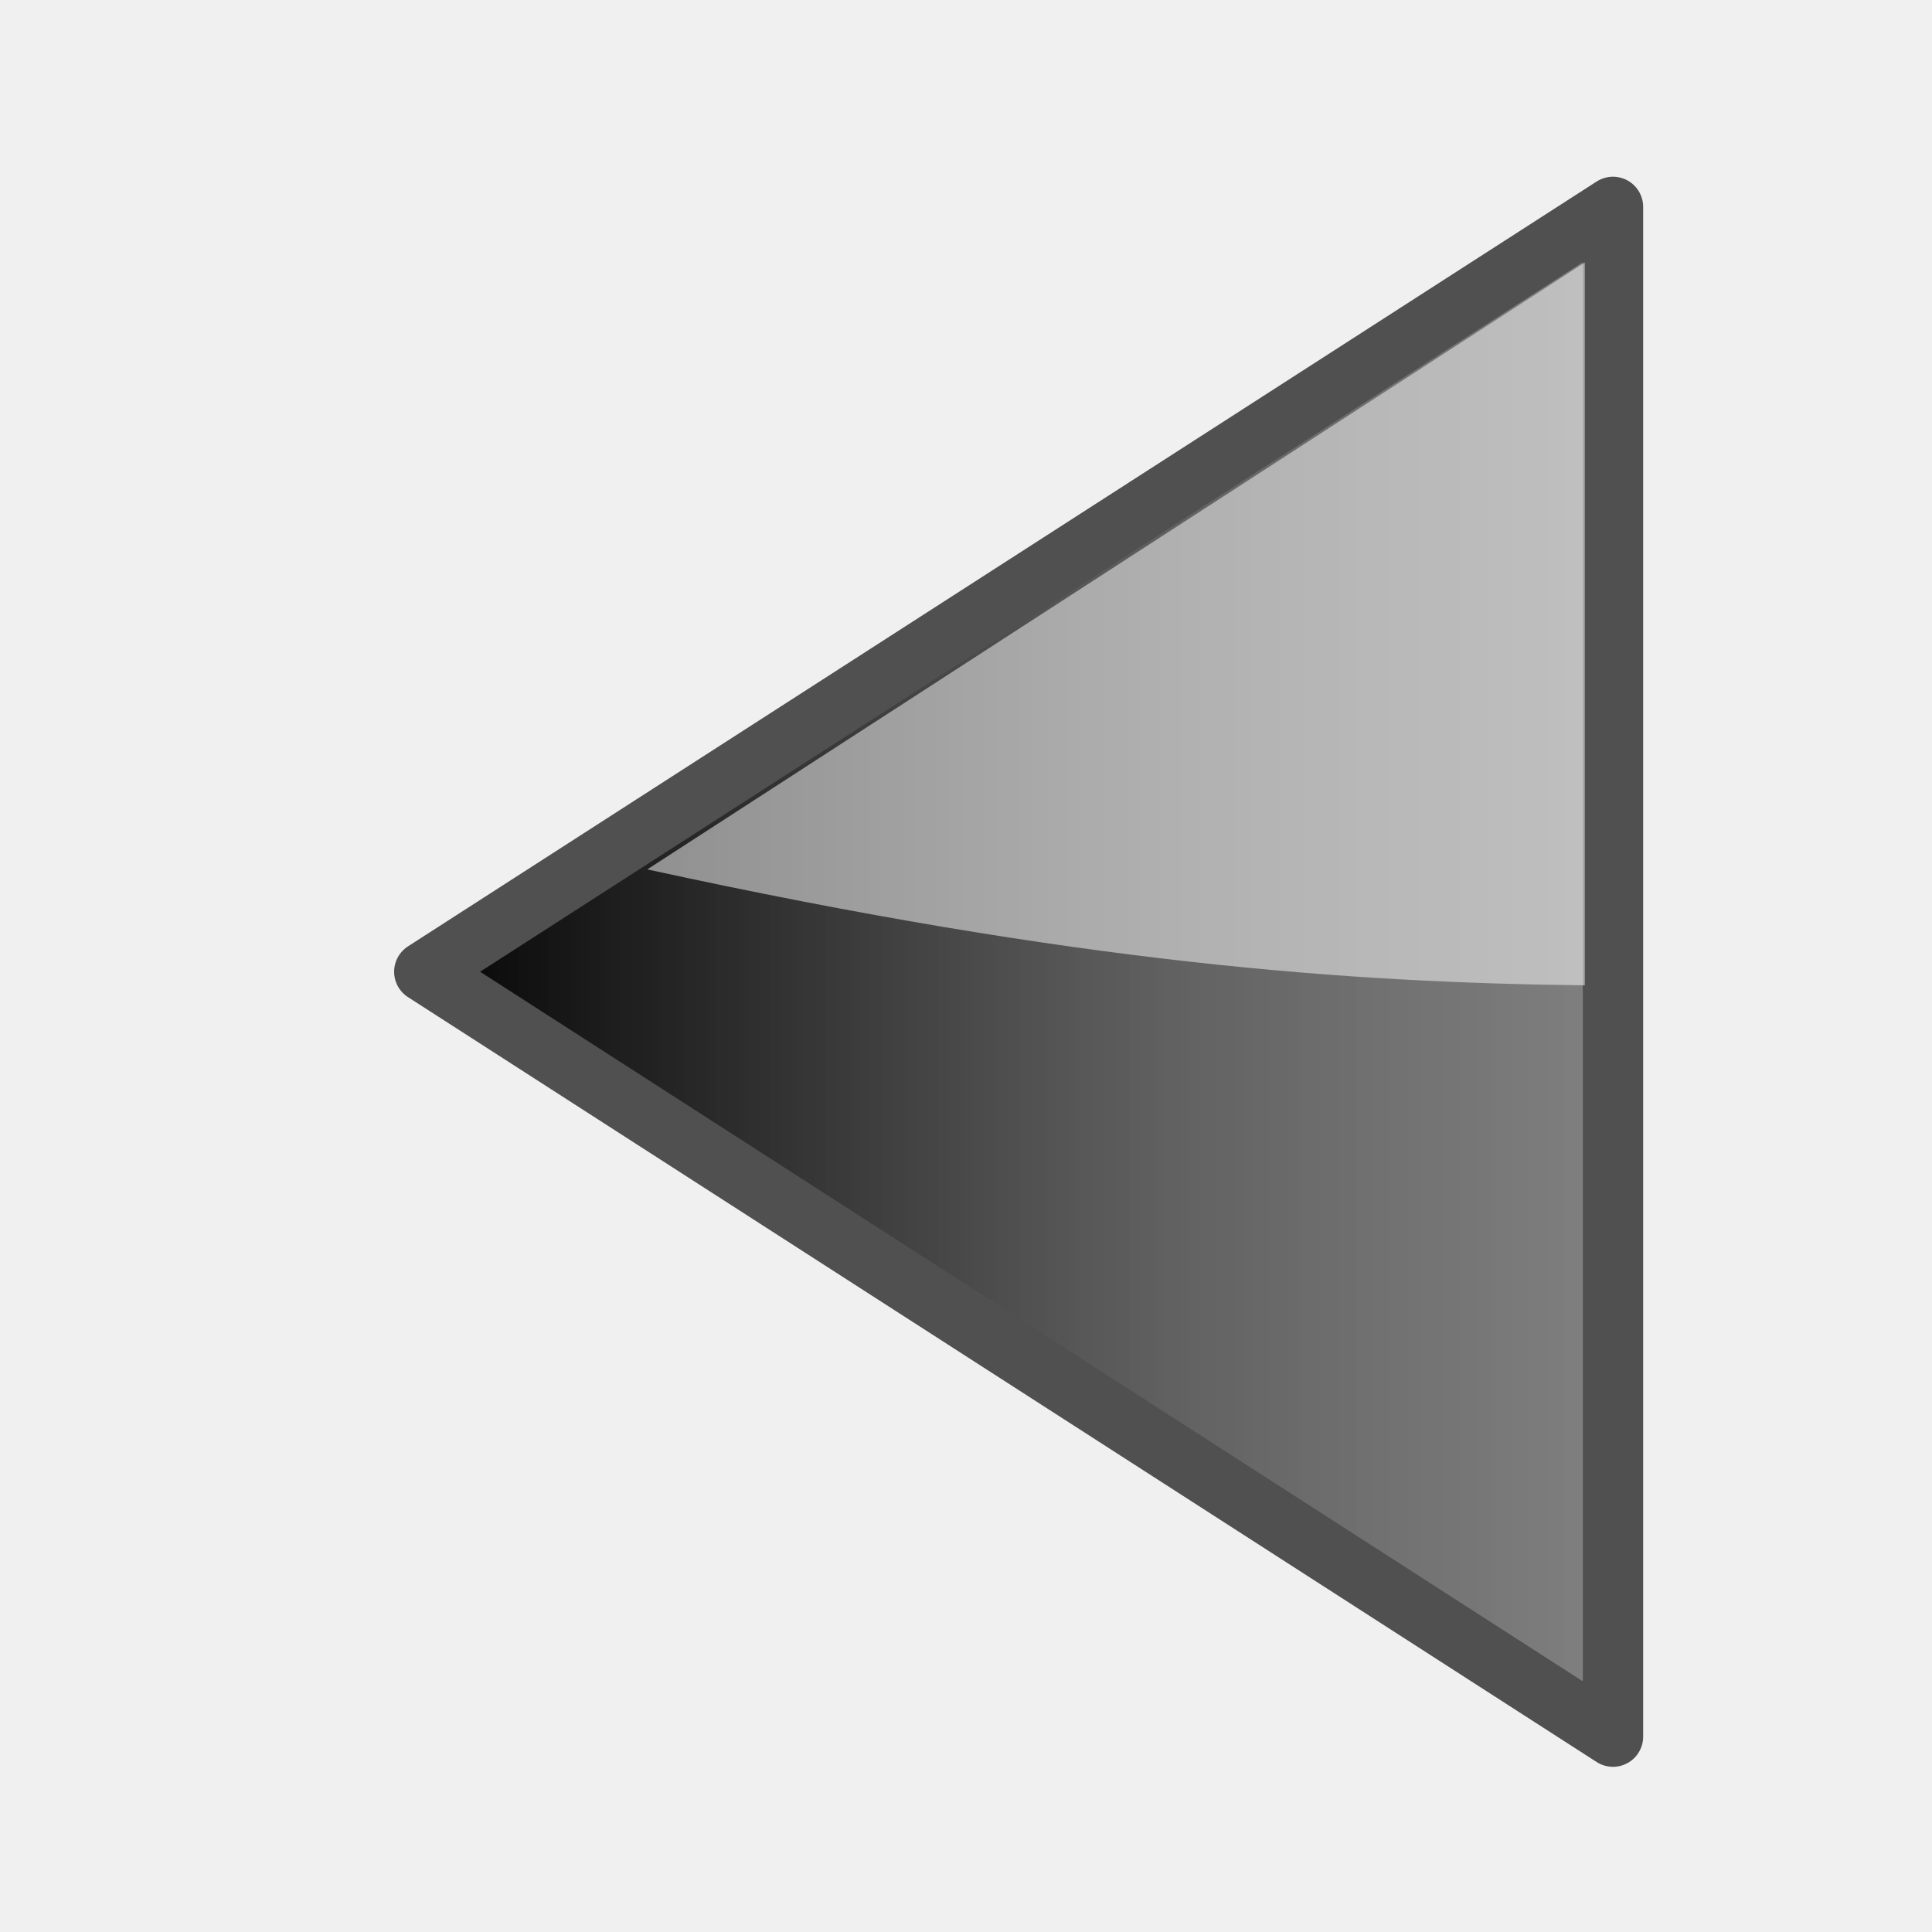
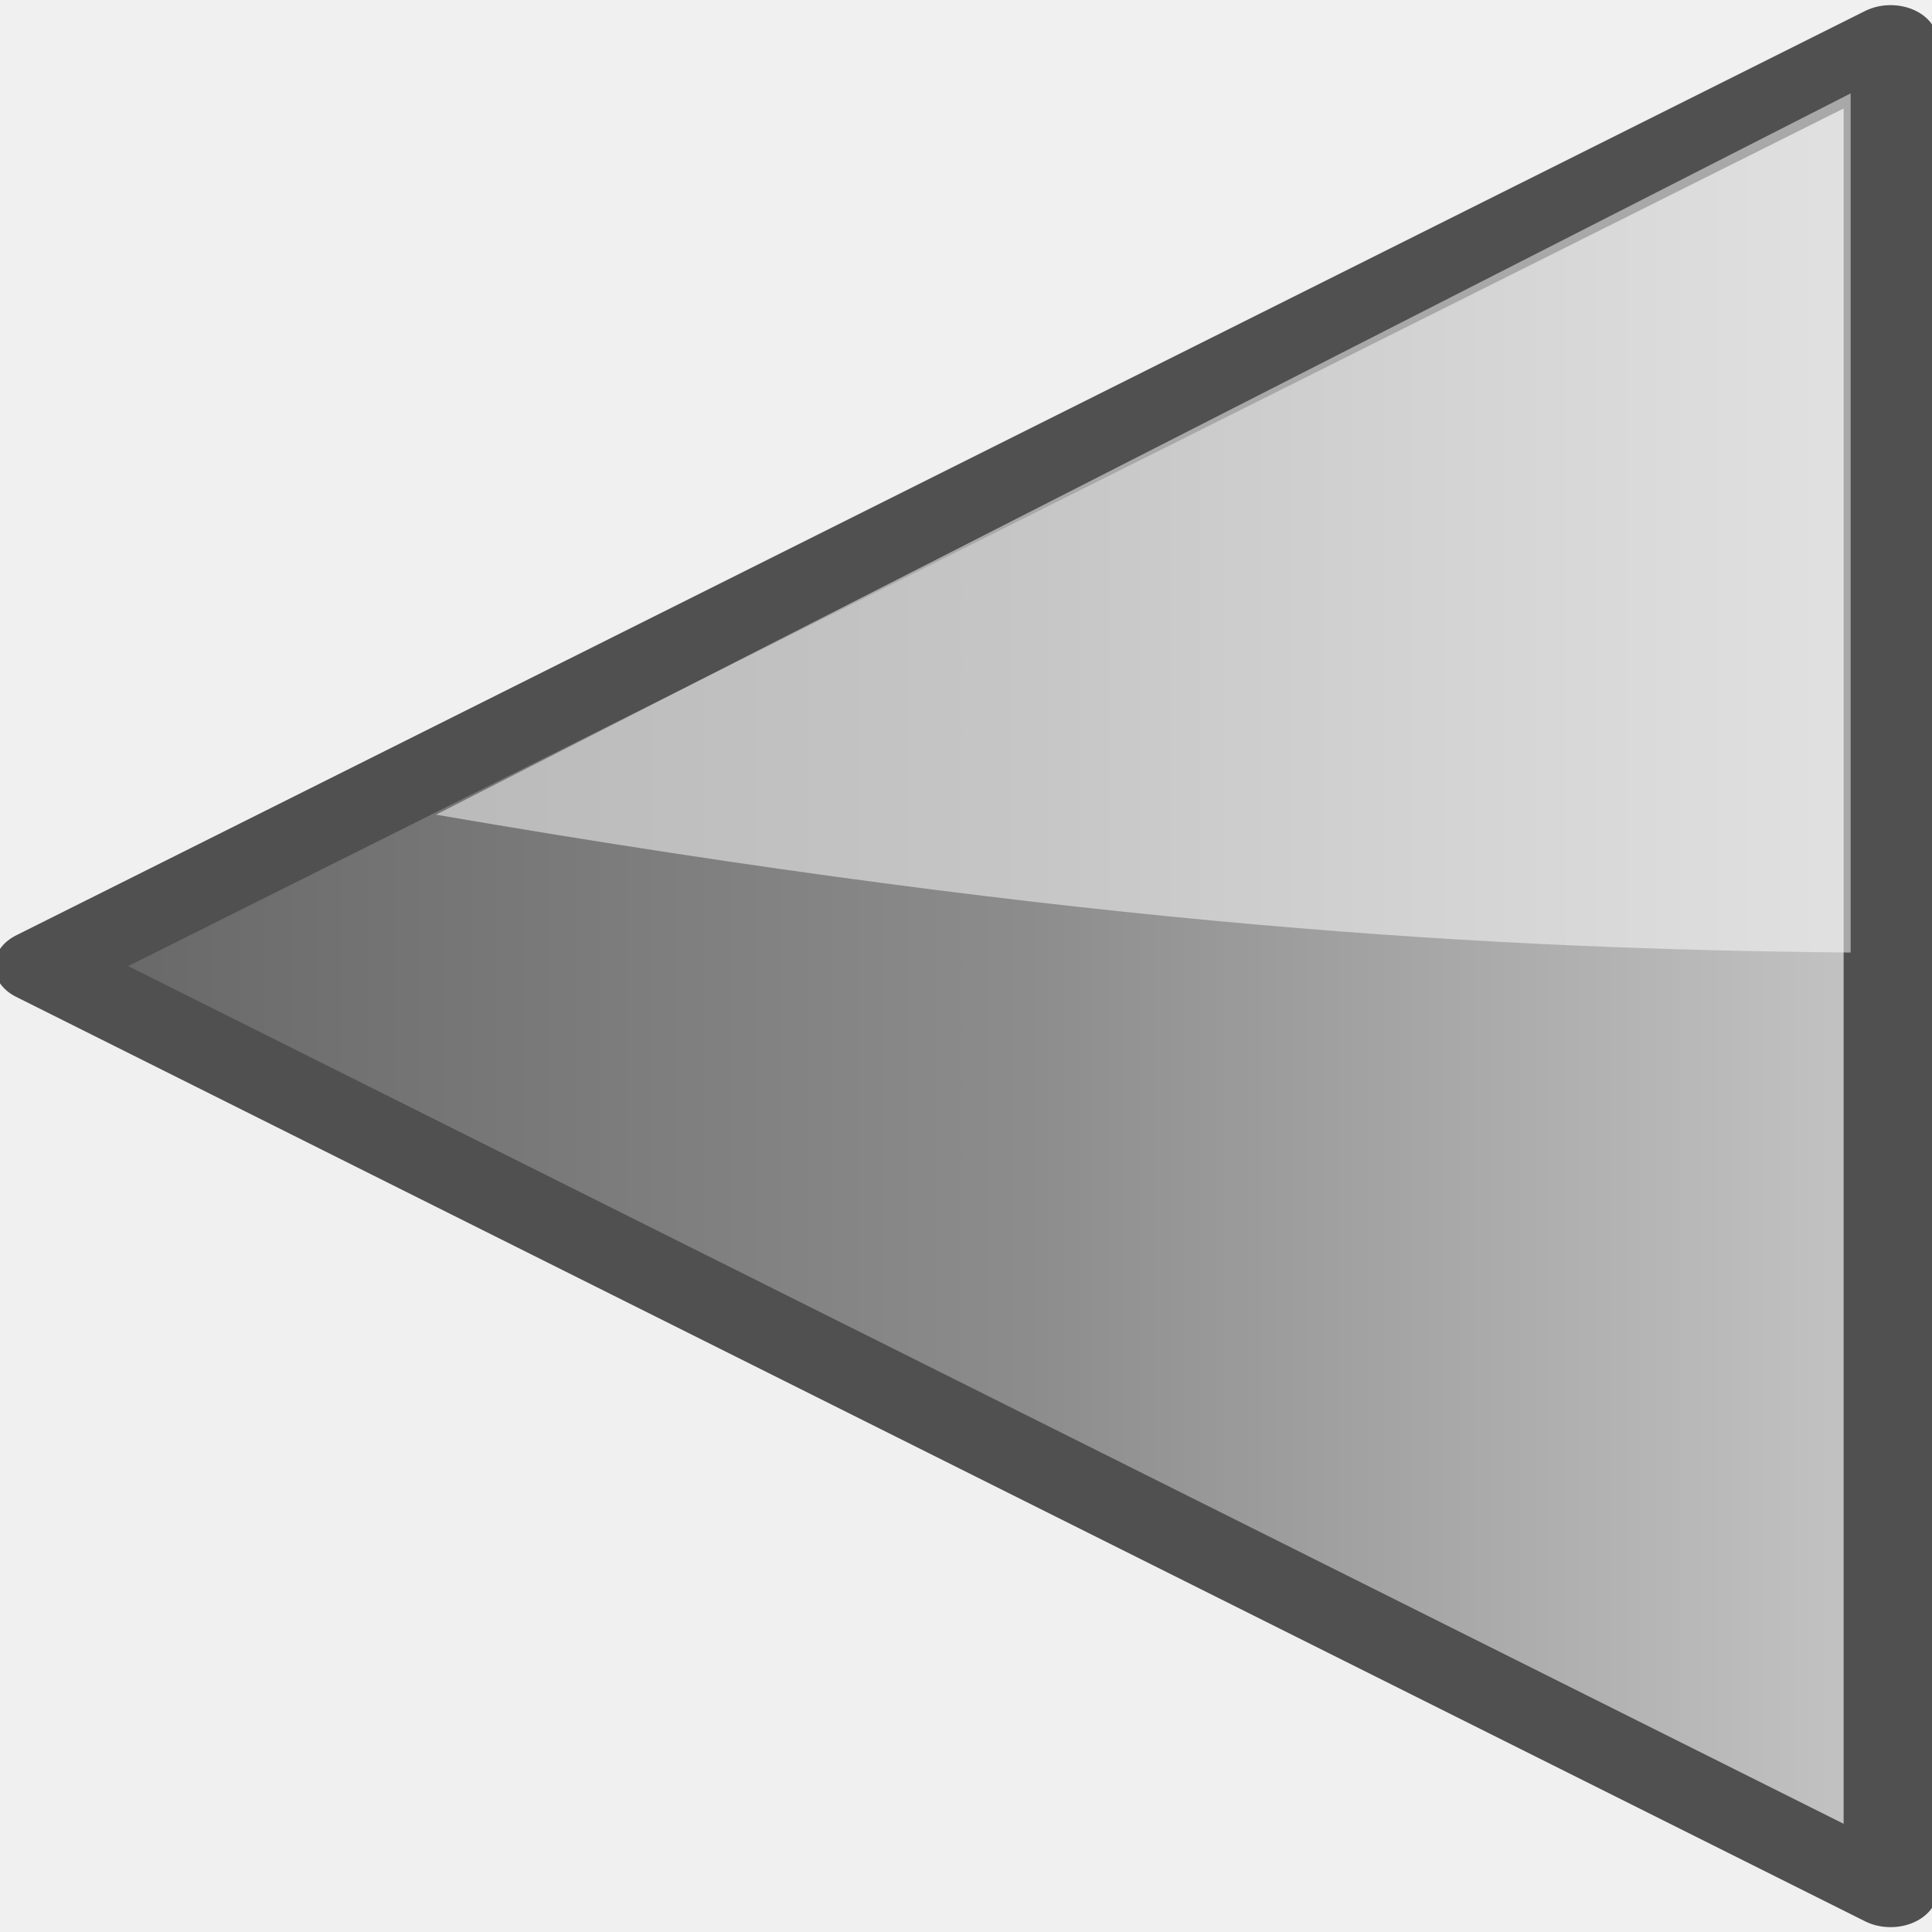
<svg xmlns="http://www.w3.org/2000/svg" xmlns:xlink="http://www.w3.org/1999/xlink" width="32" height="32" id="svg1307" version="1.0">
  <defs id="defs1309">
-     <linearGradient id="linearGradientStoppedOff">
+     <linearGradient id="linearGradientOff">
      <stop style="stop-color:#c8c8c8;stop-opacity:1;" offset="0" id="stop2896" />
-       <stop id="stop2900" offset="0.15" style="stop-color:#8c8c8c;stop-opacity:1;" />
+       <stop id="stop2900" offset="0.469" style="stop-color:#8c8c8c;stop-opacity:1;" />
      <stop style="stop-color:#646464;stop-opacity:1;" offset="1" id="stop2898" />
    </linearGradient>
-     <linearGradient id="linearGradientForwardOn">
-       <stop id="stop2906" offset="0" style="stop-color:#2a2aff;stop-opacity:1;" />
-       <stop id="stop2892" offset="0.48" style="stop-color:#2a2a91;stop-opacity:1;" />
-       <stop style="stop-color:#000000;stop-opacity:1;" offset="1" id="stop2888" />
-     </linearGradient>
-     <linearGradient id="linearGradientForwardOff">
-       <stop id="stop2824" offset="0" style="stop-color:#646464;stop-opacity:0.784;" />
-       <stop style="stop-color:#505050;stop-opacity:0.89;" offset="0.375" id="stop2826" />
-       <stop id="stop2829" offset="1" style="stop-color:black;stop-opacity:1;" />
-     </linearGradient>
-     <linearGradient id="linearGradientBackwardOn">
-       <stop id="stop17" offset="0" style="stop-color:black;stop-opacity:1;" />
-       <stop id="stop19" offset="0.5" style="stop-color:#2a2a91;stop-opacity:1;" />
-       <stop style="stop-color:#2a2aff;stop-opacity:1;" offset="1" id="stop21" />
-     </linearGradient>
-     <linearGradient id="linearGradientBackwardOff">
-       <stop style="stop-color:#000000;stop-opacity:1;" offset="0" id="stop3839" />
-       <stop id="stop2828" offset="0.625" style="stop-color:#505050;stop-opacity:0.89;" />
-       <stop style="stop-color:#646464;stop-opacity:0.784;" offset="1" id="stop3841" />
-     </linearGradient>
-     <linearGradient xlink:href="#linearGradientBackwardOff" id="linearGradient3134" x1="6.528" y1="16.095" x2="27.216" y2="16.095" gradientUnits="userSpaceOnUse" />
+     <linearGradient xlink:href="#linearGradientOff" id="linearGradient4795" x1="6.324" y1="16.095" x2="27.012" y2="16.095" gradientUnits="userSpaceOnUse" />
+     <linearGradient xlink:href="#linearGradientOff" id="linearGradient1935" gradientUnits="userSpaceOnUse" x1="6.324" y1="16.095" x2="27.012" y2="16.095" />
  </defs>
  <g id="layer1" style="display:inline">
-     <path style="color:black;fill:url(#linearGradient3134);fill-opacity:1.0;fill-rule:evenodd;stroke:#505050;stroke-width:1;stroke-linecap:square;stroke-linejoin:round;marker:none;marker-start:none;marker-mid:none;marker-end:none;stroke-miterlimit:4;stroke-dasharray:none;stroke-dashoffset:0;stroke-opacity:1;visibility:visible;display:inline;overflow:visible" d="M 26.716,28.764 L 26.716,3.427 L 7.028,16.095 L 26.716,28.764 z " id="path3375" />
-     <path style="opacity:0.5;color:black;fill:white;fill-opacity:1;fill-rule:nonzero;stroke:none;stroke-width:2;stroke-linecap:round;stroke-linejoin:round;marker:none;marker-start:none;marker-mid:none;marker-end:none;stroke-miterlimit:10;stroke-dasharray:none;stroke-dashoffset:0;stroke-opacity:1;visibility:visible;display:block;overflow:visible" d="M 26.249,4.347 L 26.249,16.32 C 22.364,16.275 17.909,15.966 10.721,14.4 L 26.249,4.347 z " id="path2339" />
+     <g id="g1931" transform="matrix(-1.555658,0,0,1.208734,41.92984,-3.452814)">
+       <path id="path3375" d="M 6.824,28.764 L 6.824,3.427 L 26.512,16.095 L 6.824,28.764 z " style="color:black;fill:url(#linearGradient1935);fill-opacity:1;fill-rule:evenodd;stroke:#505050;stroke-width:1;stroke-linecap:square;stroke-linejoin:round;marker:none;marker-start:none;marker-mid:none;marker-end:none;stroke-miterlimit:4;stroke-dasharray:none;stroke-dashoffset:0;stroke-opacity:1;visibility:visible;display:inline;overflow:visible" />
+       <path id="path2339" d="M 7.249,4.136 L 7.249,15.909 C 11.017,15.864 15.338,15.561 22.311,14.02 L 7.249,4.136 z " style="opacity:0.5;color:black;fill:white;fill-opacity:1;fill-rule:nonzero;stroke:none;stroke-width:2;stroke-linecap:round;stroke-linejoin:round;marker:none;marker-start:none;marker-mid:none;marker-end:none;stroke-miterlimit:10;stroke-dasharray:none;stroke-dashoffset:0;stroke-opacity:1;visibility:visible;display:block;overflow:visible" />
+     </g>
  </g>
</svg>
